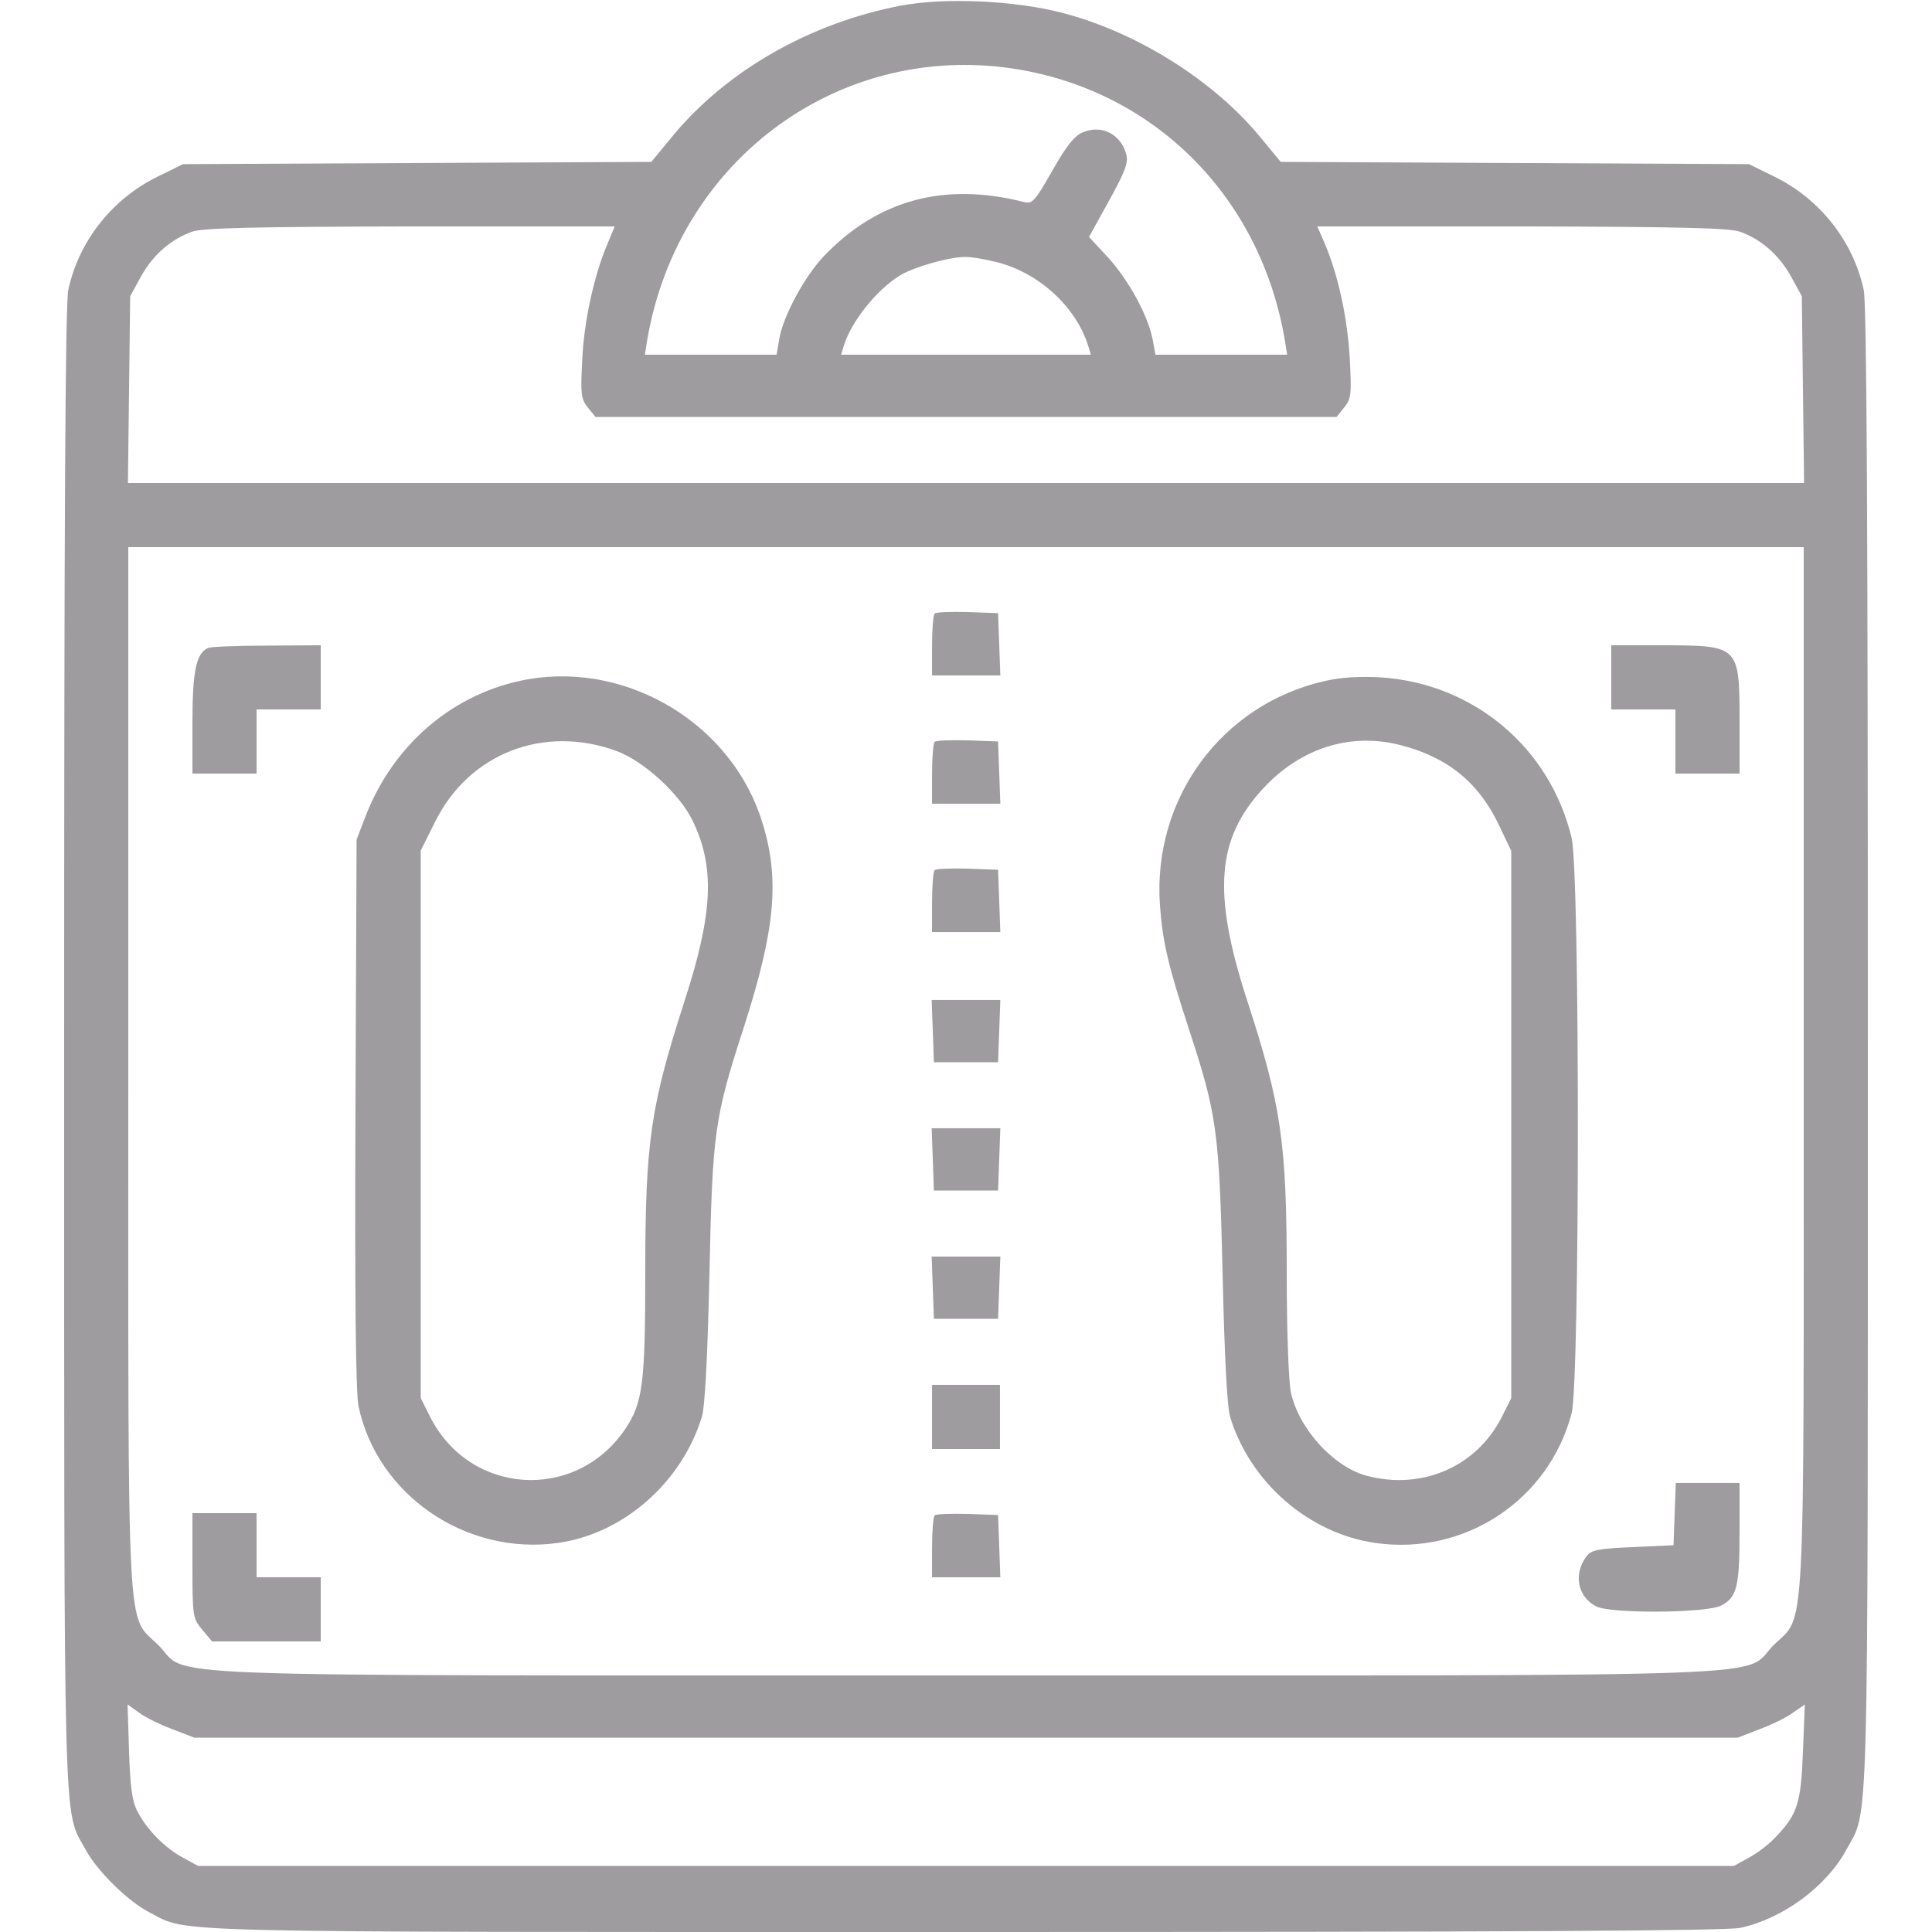
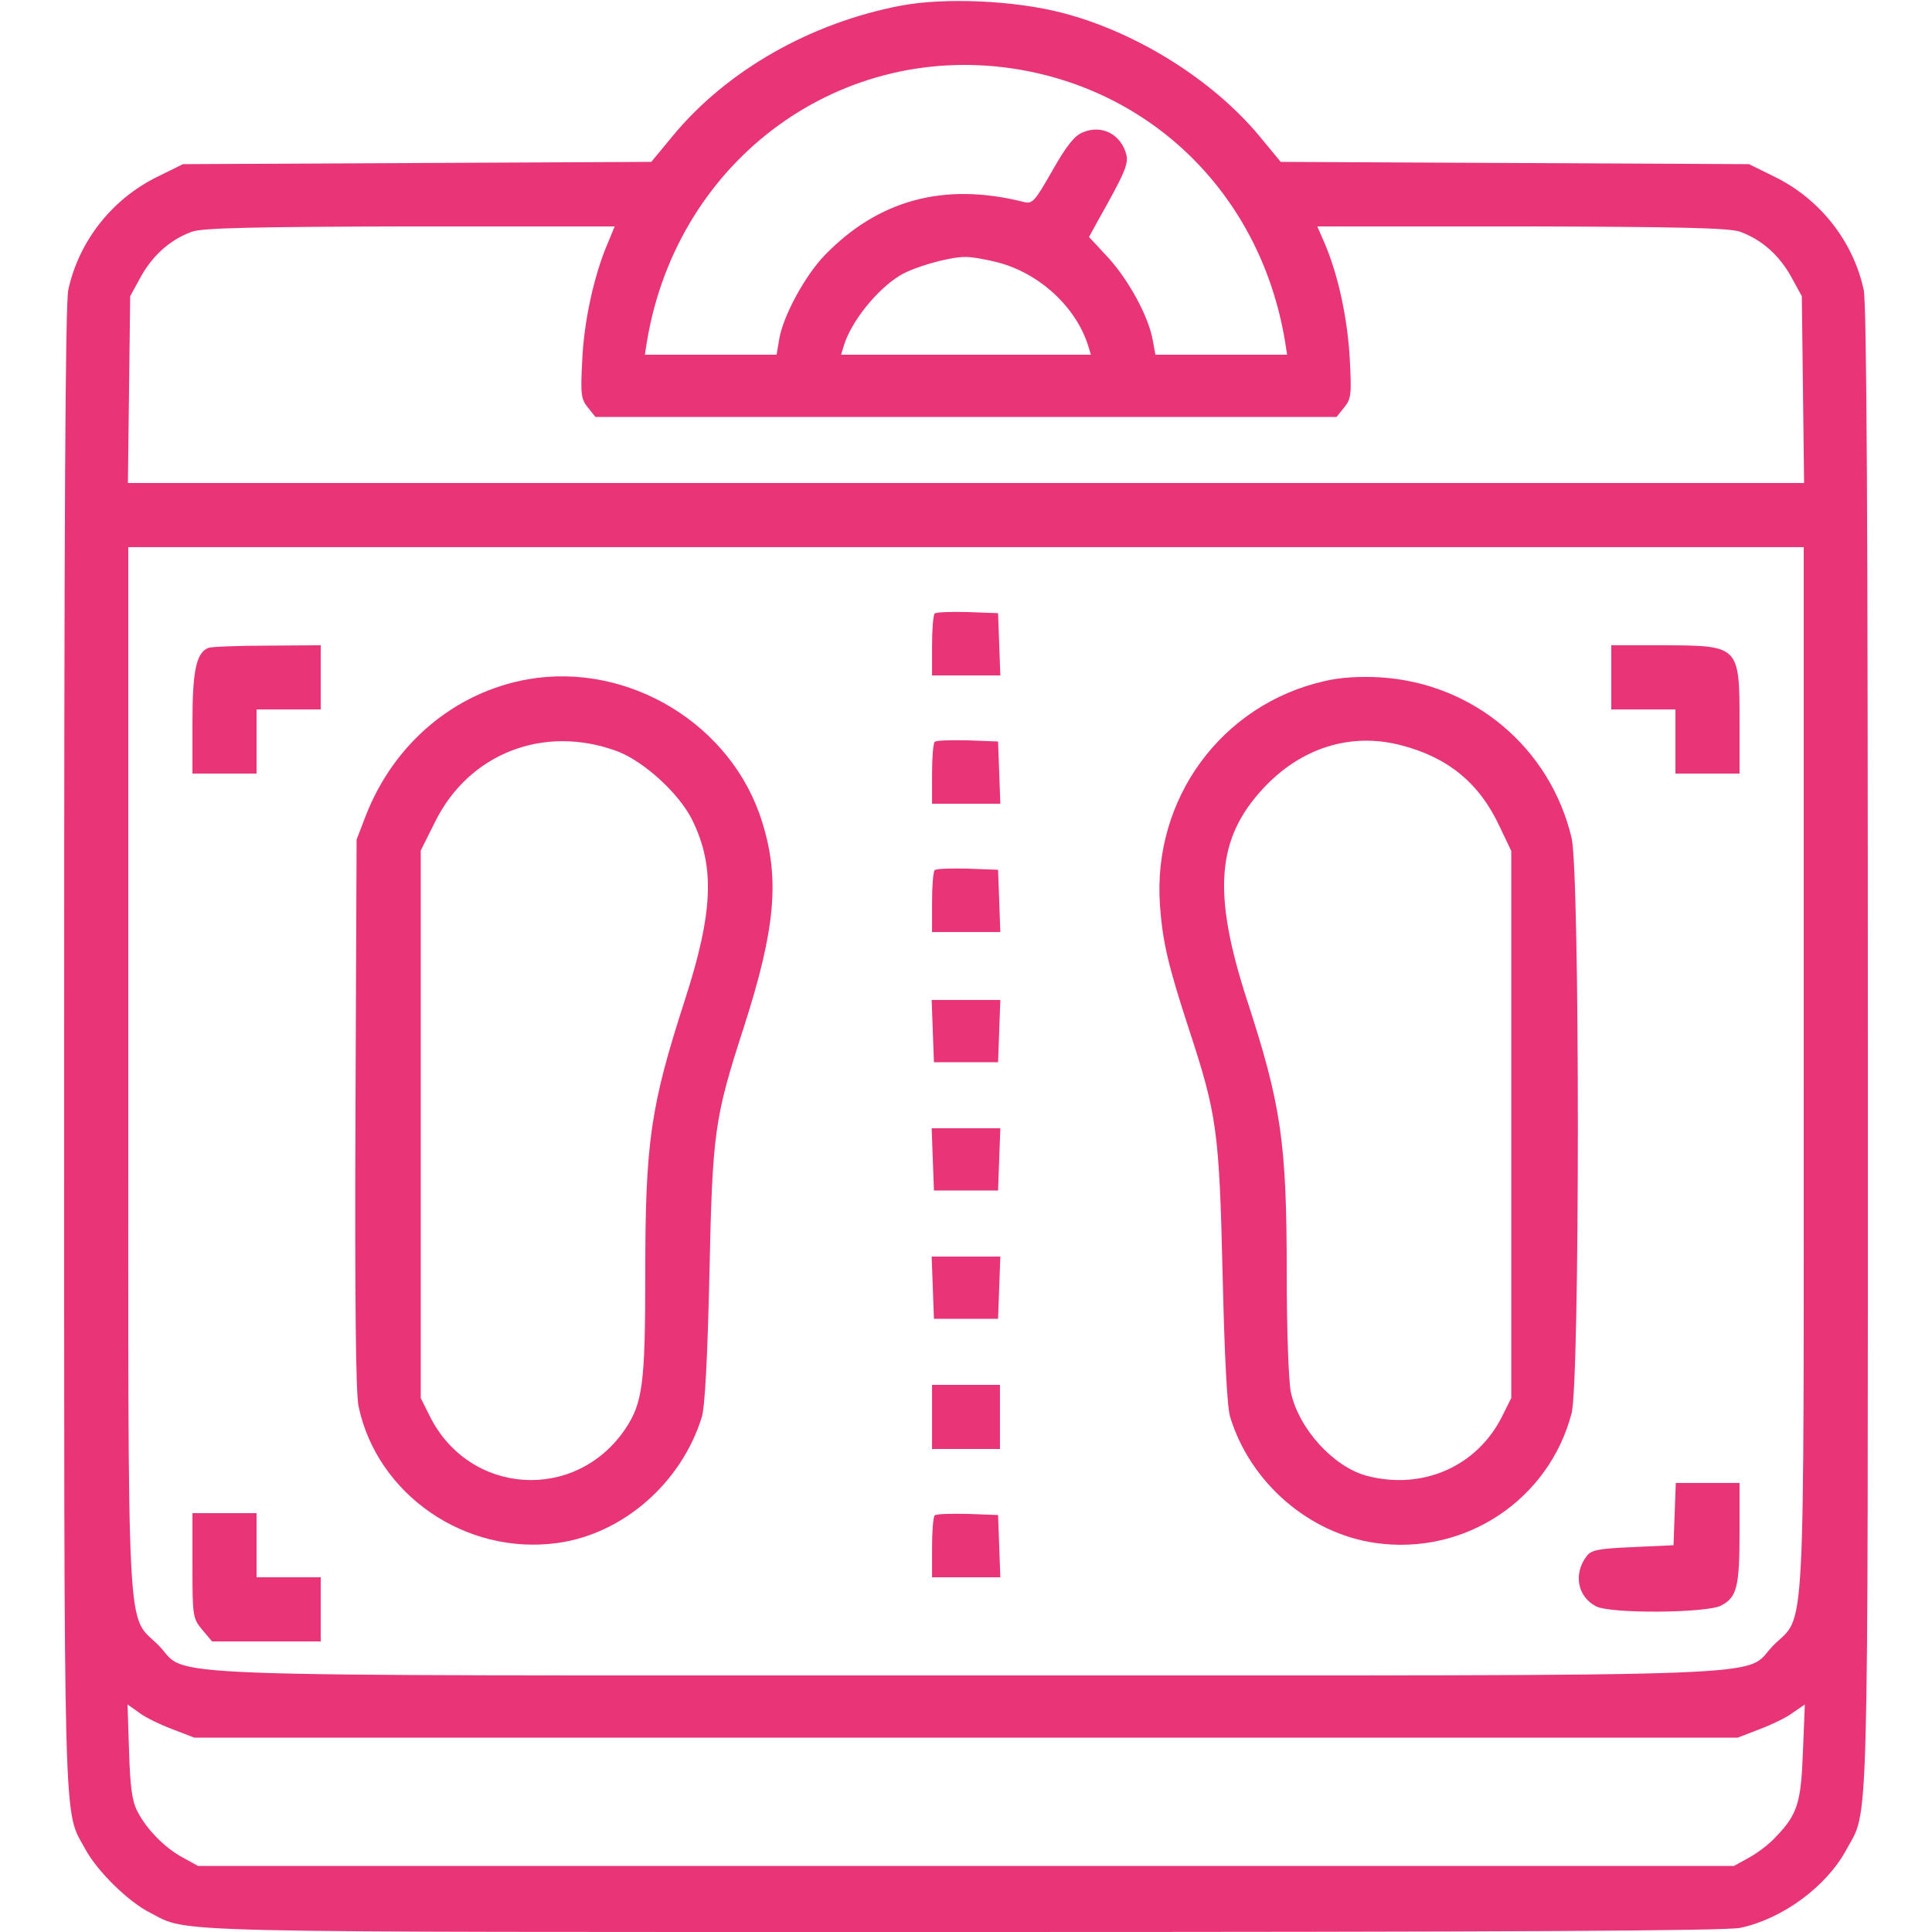
<svg xmlns="http://www.w3.org/2000/svg" version="1.0" width="512pt" height="512pt" viewBox="0 0 512 512" preserveAspectRatio="xMidYMid meet">
-   <g transform="translate(0,512) scale(0.1,-0.1)" fill="#9e9c9e" stroke="none">
+   <g transform="translate(0,512) scale(0.1,-0.1)" fill="#e93478" stroke="none">
    <path d="M2387 5105 c-240 -46 -461 -172 -604 -345 l-57 -69 -620 -3 -621 -3 -67 -33 c-121 -59 -209 -171 -237 -300 -8 -38 -11 -598 -11 -2010 0 -2140 -3 -2013 57 -2124 31 -57 113 -138 171 -167 105 -54 -5 -51 2159 -51 1444 0 2017 3 2055 11 112 24 228 109 281 207 60 111 57 -16 57 2124 0 1412 -3 1972 -11 2010 -28 129 -116 241 -237 300 l-67 33 -621 3 -620 3 -57 69 c-123 148 -325 275 -522 326 -127 33 -312 41 -428 19z m318 -170 c364 -64 637 -343 700 -717 l6 -38 -174 0 -175 0 -7 38 c-11 63 -63 158 -117 218 l-52 56 23 42 c71 126 82 151 76 176 -14 54 -65 81 -116 59 -21 -8 -44 -37 -80 -101 -48 -84 -53 -89 -77 -83 -210 53 -385 5 -527 -142 -52 -54 -110 -161 -120 -222 l-7 -41 -174 0 -175 0 6 38 c82 483 518 799 990 717z m-1095 -461 c-35 -81 -63 -207 -67 -309 -5 -90 -3 -103 15 -125 l20 -25 982 0 982 0 20 25 c19 23 20 35 15 130 -6 106 -30 219 -66 304 l-20 46 542 0 c415 -1 550 -4 578 -14 56 -20 103 -61 135 -118 l29 -53 3 -247 3 -248 -2221 0 -2221 0 3 248 3 247 29 53 c32 57 79 98 135 118 28 10 163 13 578 14 l542 0 -19 -46z m1033 -49 c112 -29 209 -119 241 -222 l7 -23 -331 0 -331 0 7 23 c19 64 87 149 149 187 36 22 126 48 170 49 17 1 56 -6 88 -14z m2137 -2133 c0 -1561 6 -1447 -80 -1532 -86 -87 103 -80 -2140 -80 -2243 0 -2054 -7 -2140 80 -86 85 -80 -29 -80 1532 l0 1378 2220 0 2220 0 0 -1378z m-4322 -1755 l57 -22 2045 0 2045 0 57 22 c32 12 72 31 89 44 l32 22 -5 -124 c-5 -136 -14 -167 -72 -227 -17 -19 -49 -43 -71 -55 l-40 -22 -2035 0 -2035 0 -40 22 c-47 25 -96 74 -121 123 -14 27 -19 64 -22 159 l-4 124 31 -22 c17 -13 57 -32 89 -44z" />
    <path d="M2477 3494 c-4 -4 -7 -43 -7 -86 l0 -78 90 0 91 0 -3 83 -3 82 -80 3 c-45 1 -84 0 -88 -4z" />
    <path d="M552 3403 c-32 -13 -42 -61 -42 -198 l0 -135 85 0 85 0 0 85 0 85 85 0 85 0 0 85 0 85 -142 -1 c-79 0 -149 -3 -156 -6z" />
    <path d="M4270 3325 l0 -85 85 0 85 0 0 -85 0 -85 85 0 85 0 0 136 c0 202 -1 203 -197 204 l-143 0 0 -85z" />
    <path d="M1400 3320 c-194 -34 -355 -169 -430 -360 l-25 -65 -3 -724 c-2 -499 1 -741 8 -777 49 -235 284 -397 528 -363 173 24 328 159 382 334 8 26 15 155 20 375 8 381 13 416 91 657 84 261 96 394 49 544 -79 258 -353 425 -620 379z m236 -191 c71 -27 165 -113 199 -183 60 -123 55 -244 -20 -476 -91 -282 -105 -374 -105 -727 0 -291 -7 -341 -53 -410 -132 -195 -415 -176 -519 36 l-23 46 0 726 0 725 38 76 c90 182 289 259 483 187z" />
    <path d="M3510 3315 c-273 -62 -456 -312 -436 -594 7 -98 22 -160 76 -326 75 -228 81 -271 90 -650 5 -219 12 -354 20 -380 53 -174 209 -309 385 -334 237 -34 460 114 520 344 22 88 22 1428 0 1524 -57 240 -261 411 -508 426 -53 3 -105 0 -147 -10z m203 -170 c124 -32 207 -100 260 -213 l32 -67 0 -725 0 -725 -23 -46 c-66 -135 -212 -199 -360 -160 -89 24 -180 125 -201 221 -6 29 -11 162 -11 312 0 350 -14 448 -106 730 -91 282 -80 425 43 558 100 108 232 150 366 115z" />
    <path d="M2477 3154 c-4 -4 -7 -43 -7 -86 l0 -78 90 0 91 0 -3 83 -3 82 -80 3 c-45 1 -84 0 -88 -4z" />
    <path d="M2477 2814 c-4 -4 -7 -43 -7 -86 l0 -78 90 0 91 0 -3 83 -3 82 -80 3 c-45 1 -84 0 -88 -4z" />
    <path d="M2472 2388 l3 -83 85 0 85 0 3 83 3 82 -91 0 -91 0 3 -82z" />
    <path d="M2472 2048 l3 -83 85 0 85 0 3 83 3 82 -91 0 -91 0 3 -82z" />
    <path d="M2472 1708 l3 -83 85 0 85 0 3 83 3 82 -91 0 -91 0 3 -82z" />
    <path d="M2470 1365 l0 -85 90 0 90 0 0 85 0 85 -90 0 -90 0 0 -85z" />
    <path d="M4438 1108 l-3 -83 -108 -5 c-94 -4 -111 -8 -123 -25 -35 -47 -23 -107 26 -132 38 -20 292 -18 331 2 42 22 49 49 49 196 l0 129 -85 0 -84 0 -3 -82z" />
    <path d="M510 971 c0 -135 1 -140 26 -170 l26 -31 144 0 144 0 0 85 0 85 -85 0 -85 0 0 85 0 85 -85 0 -85 0 0 -139z" />
    <path d="M2477 1104 c-4 -4 -7 -43 -7 -86 l0 -78 90 0 91 0 -3 83 -3 82 -80 3 c-45 1 -84 0 -88 -4z" />
  </g>
</svg>
